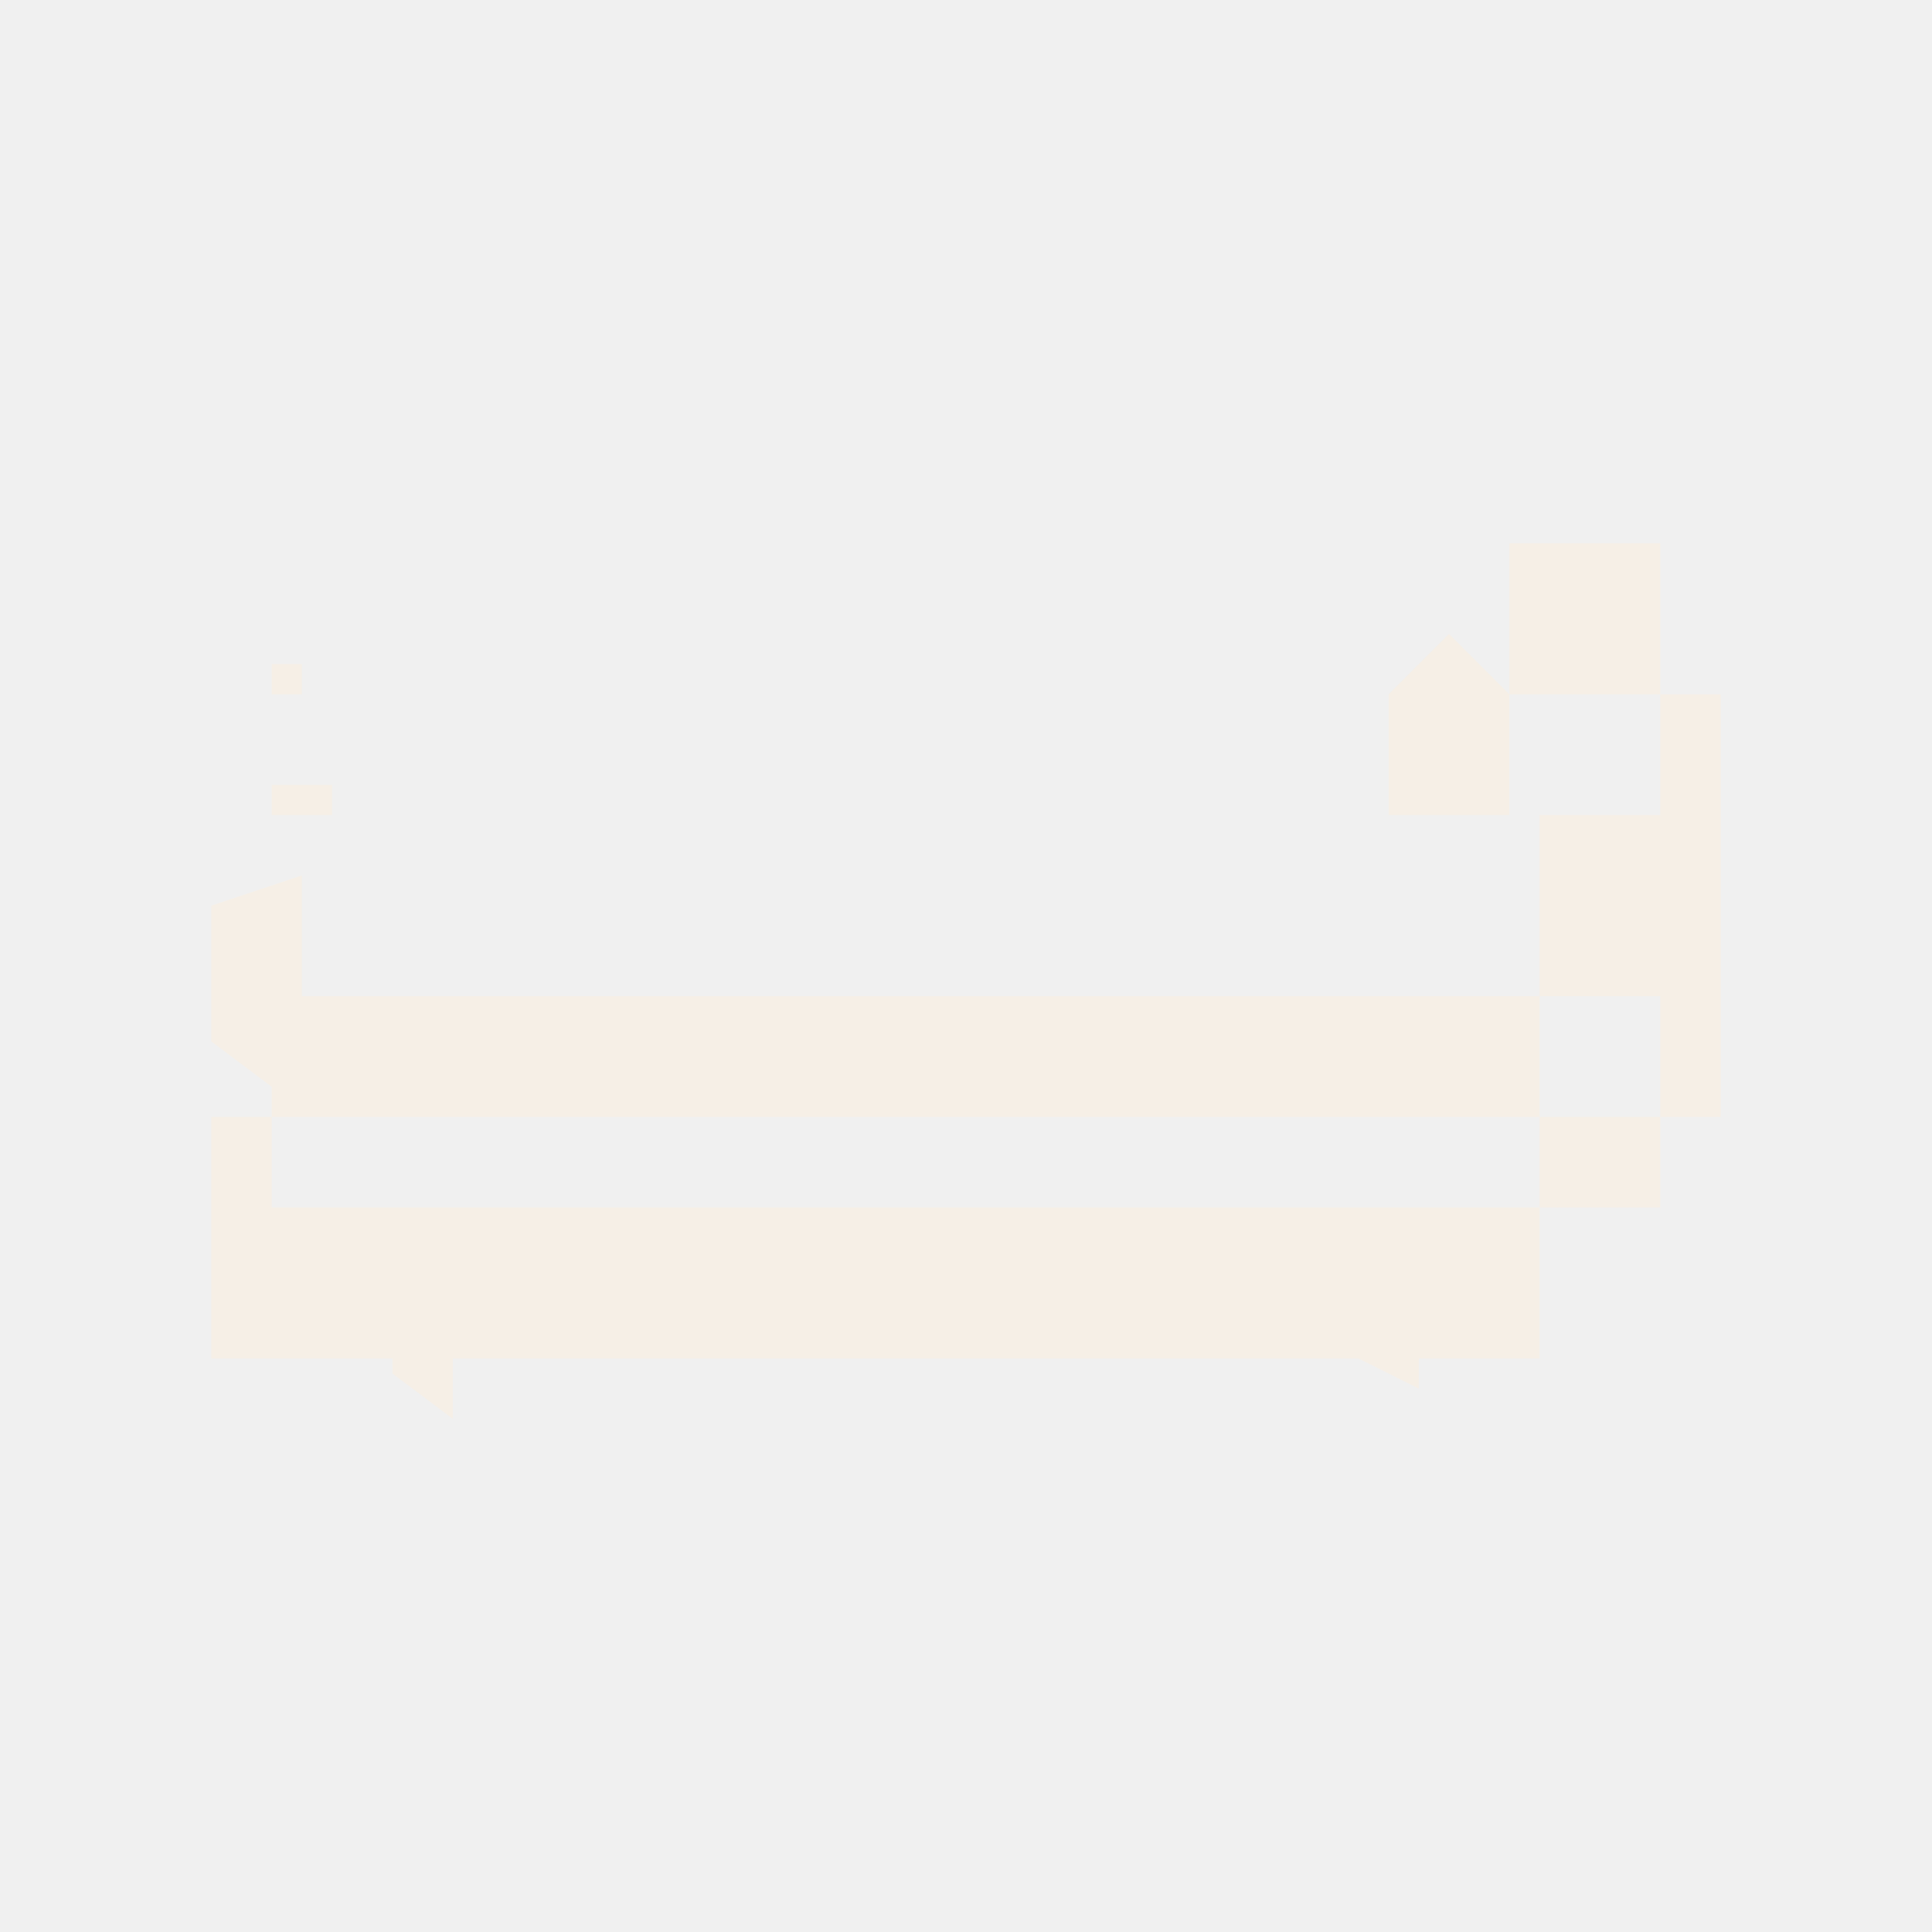
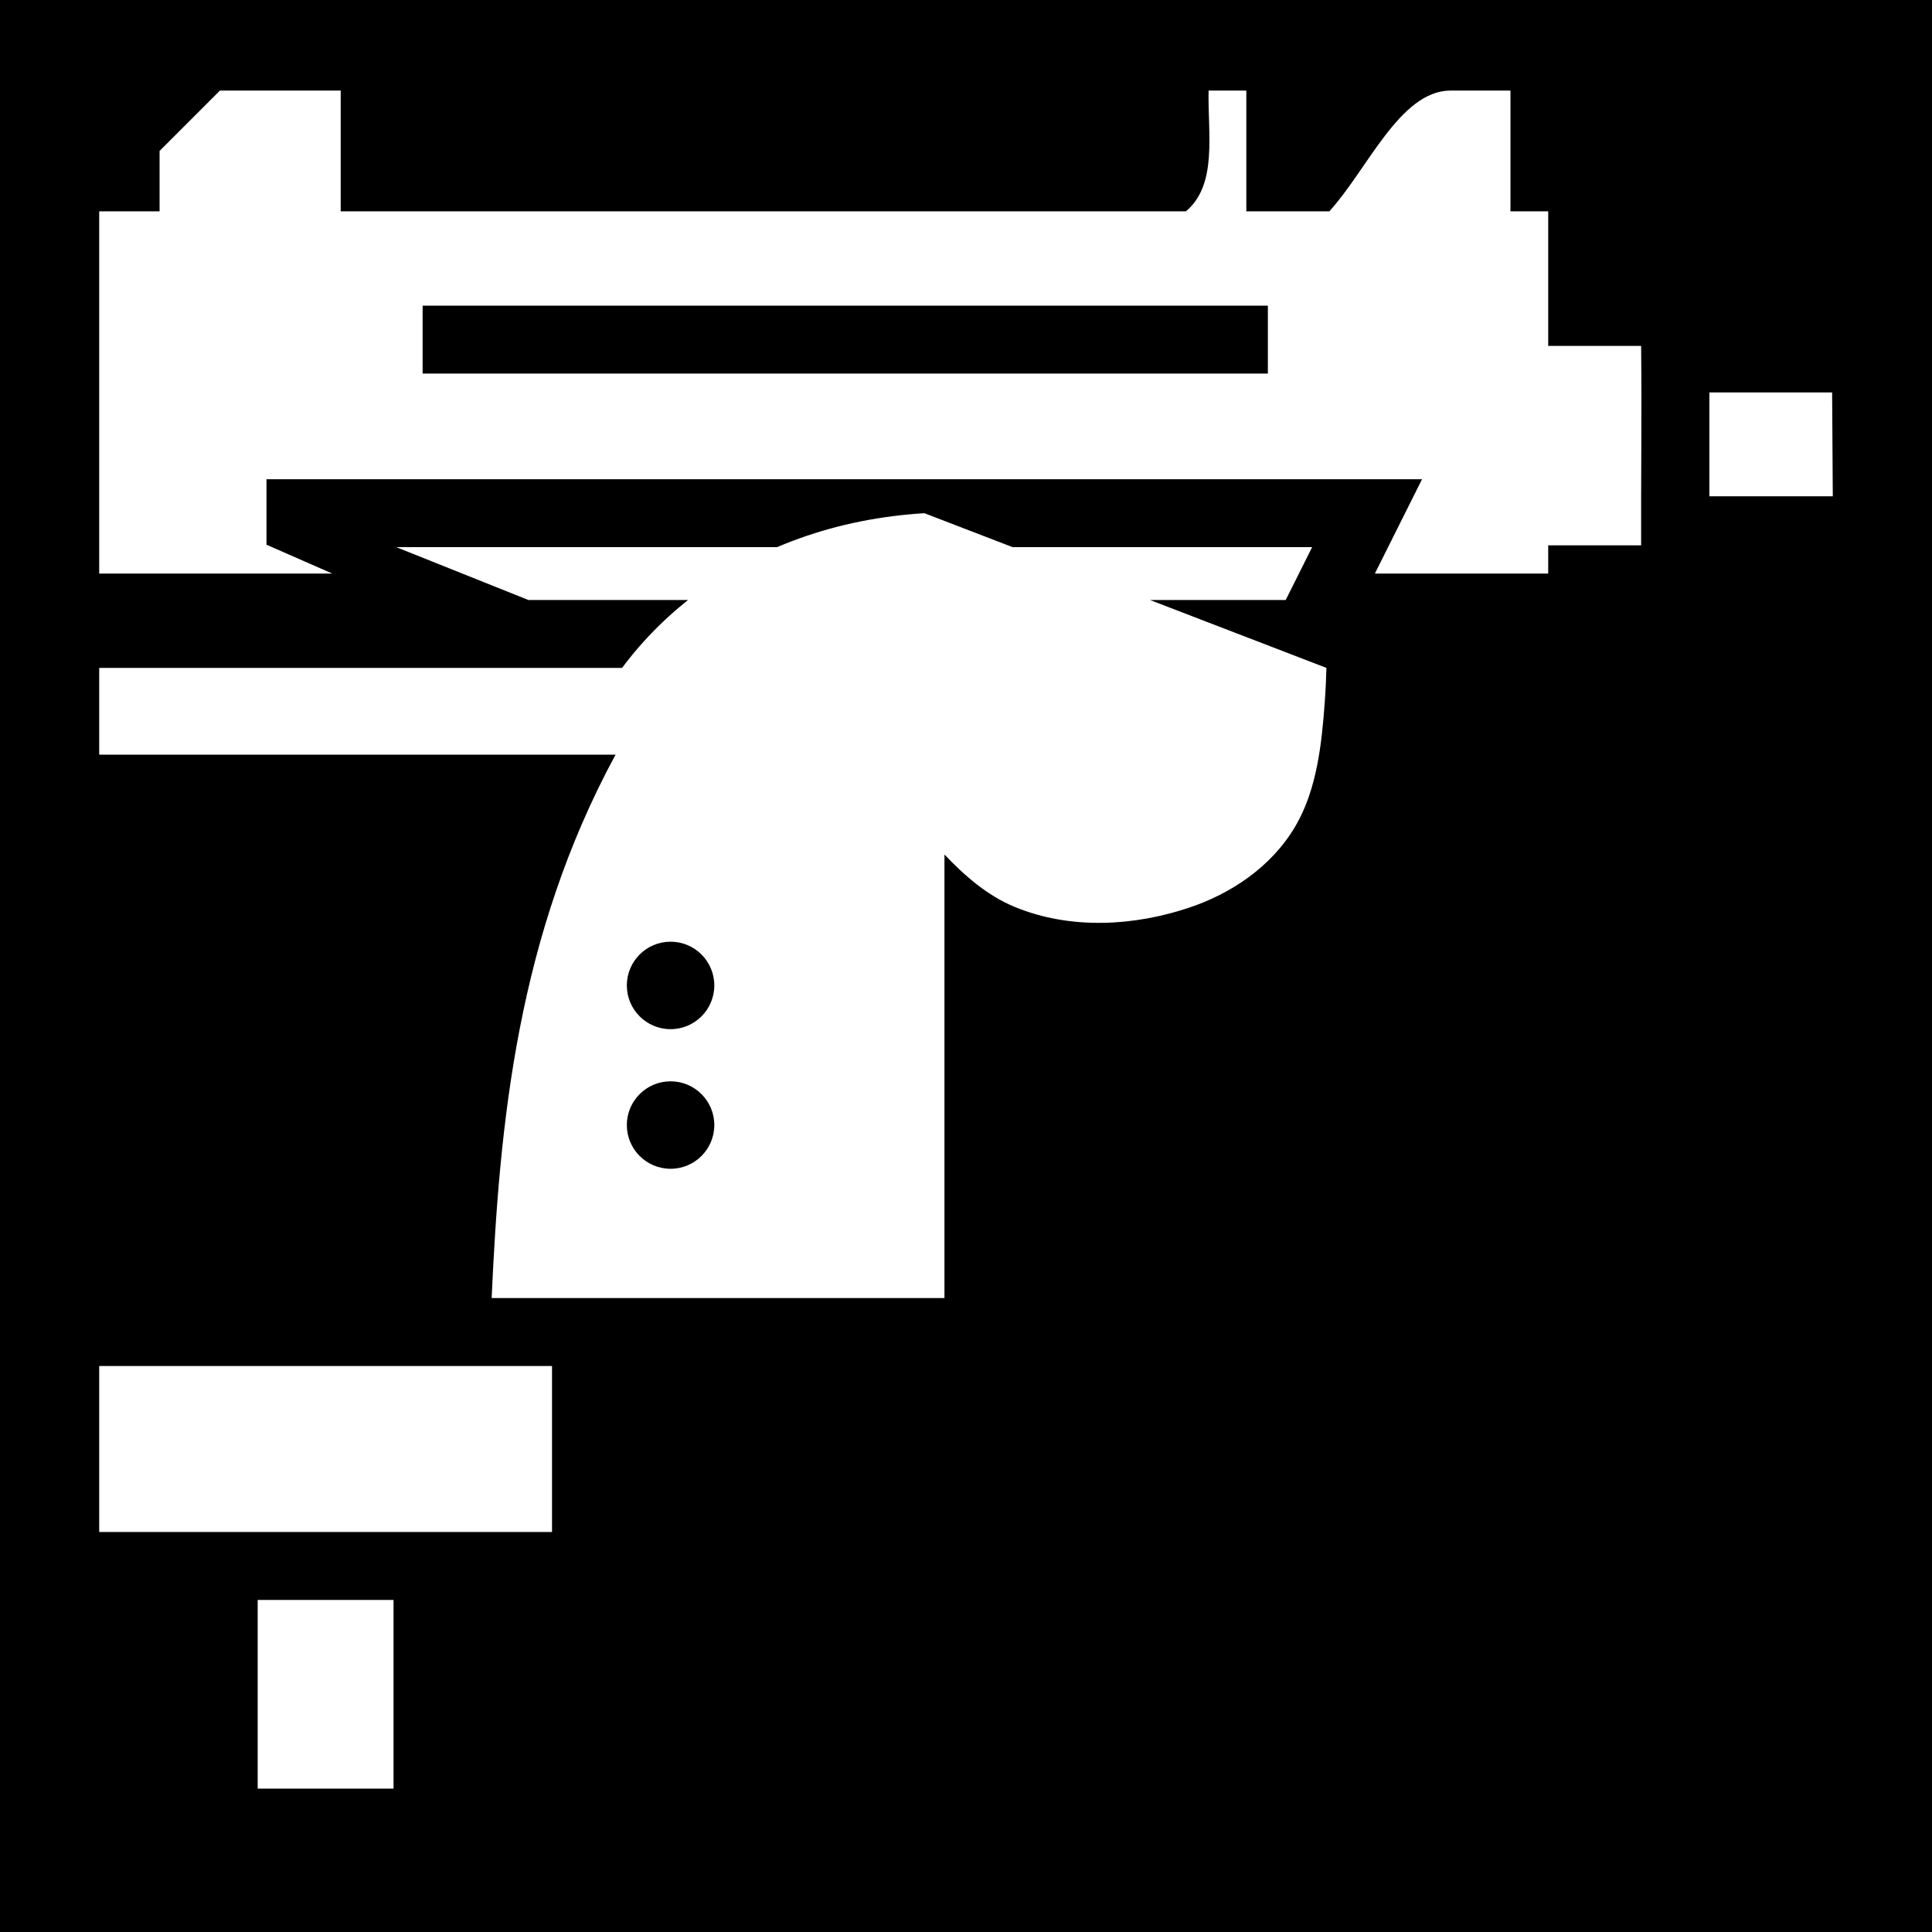
- <svg xmlns="http://www.w3.org/2000/svg" width="1em" height="1em" viewBox="0 0 512 512">
-   <path fill="#f6efe6" d="M56 264h352v-48h32v-32h16v112H56zm0 0v56h16v-56zm352 0v56h32v-56zm-40-48h32v-32l-16-16-16 16zM56 264v-24l24-8v32zm352 96H56v-40h352zm-304-8h16v24l-16-12zm256 0h16v16l-16-8zM400 184v-40h40v40zM72 184h8v-8H72v8zm0 24h16v8H72zm-16 56h16v24l-16-12z" />
+ <svg xmlns="http://www.w3.org/2000/svg" viewBox="0 0 512 512">
+   <path d="M0 0h512v512H0z" />
+   <path fill="#fff" d="M400.29 24v32h10v35.666h24.626c.193 18.416-.062 35.84 0 52.85H410.29V152h-45.936l5.986-11.975L376.854 127H70.62v17.355L88.06 152H26.29V56h16V40l16-16h32v32h224c8.472-7.114 5.74-20.712 6-32h10v32h22c10.133-11.125 18.67-31.843 32-32zM336 81H112v18h224zm149.533 23l.176 27.523h-32.706V104zM347.73 145l-7 14H140.022l-35-14zm3.79 32c-.076 2.743-.207 5.814-.448 9.104-.786 10.733-2.02 23.154-7.87 33-6.42 10.813-17.17 17.783-28.052 21.43-14.33 4.8-31.26 6.012-46.304-.22-7.23-2.994-13.278-8.29-18.555-13.86V344h-120c2.114-46.595 6.846-96 32.833-144H26.29v-23h138.57c11.55-15.54 27.95-27.47 46.863-34.274 10.76-3.885 21.97-6.027 33.24-6.726zm-173.812 72.56c-6.4 0-11.59 5.188-11.59 11.59 0 6.4 5.19 11.59 11.59 11.59 6.402 0 11.59-5.19 11.59-11.59 0-6.402-5.188-11.59-11.59-11.59zm0 37c-6.4 0-11.59 5.188-11.59 11.59 0 6.4 5.19 11.59 11.59 11.59 6.402 0 11.59-5.19 11.59-11.59 0-6.402-5.188-11.59-11.59-11.59zM26.29 362h120v44h-120zm42 62v50h36v-50z" />
</svg>
